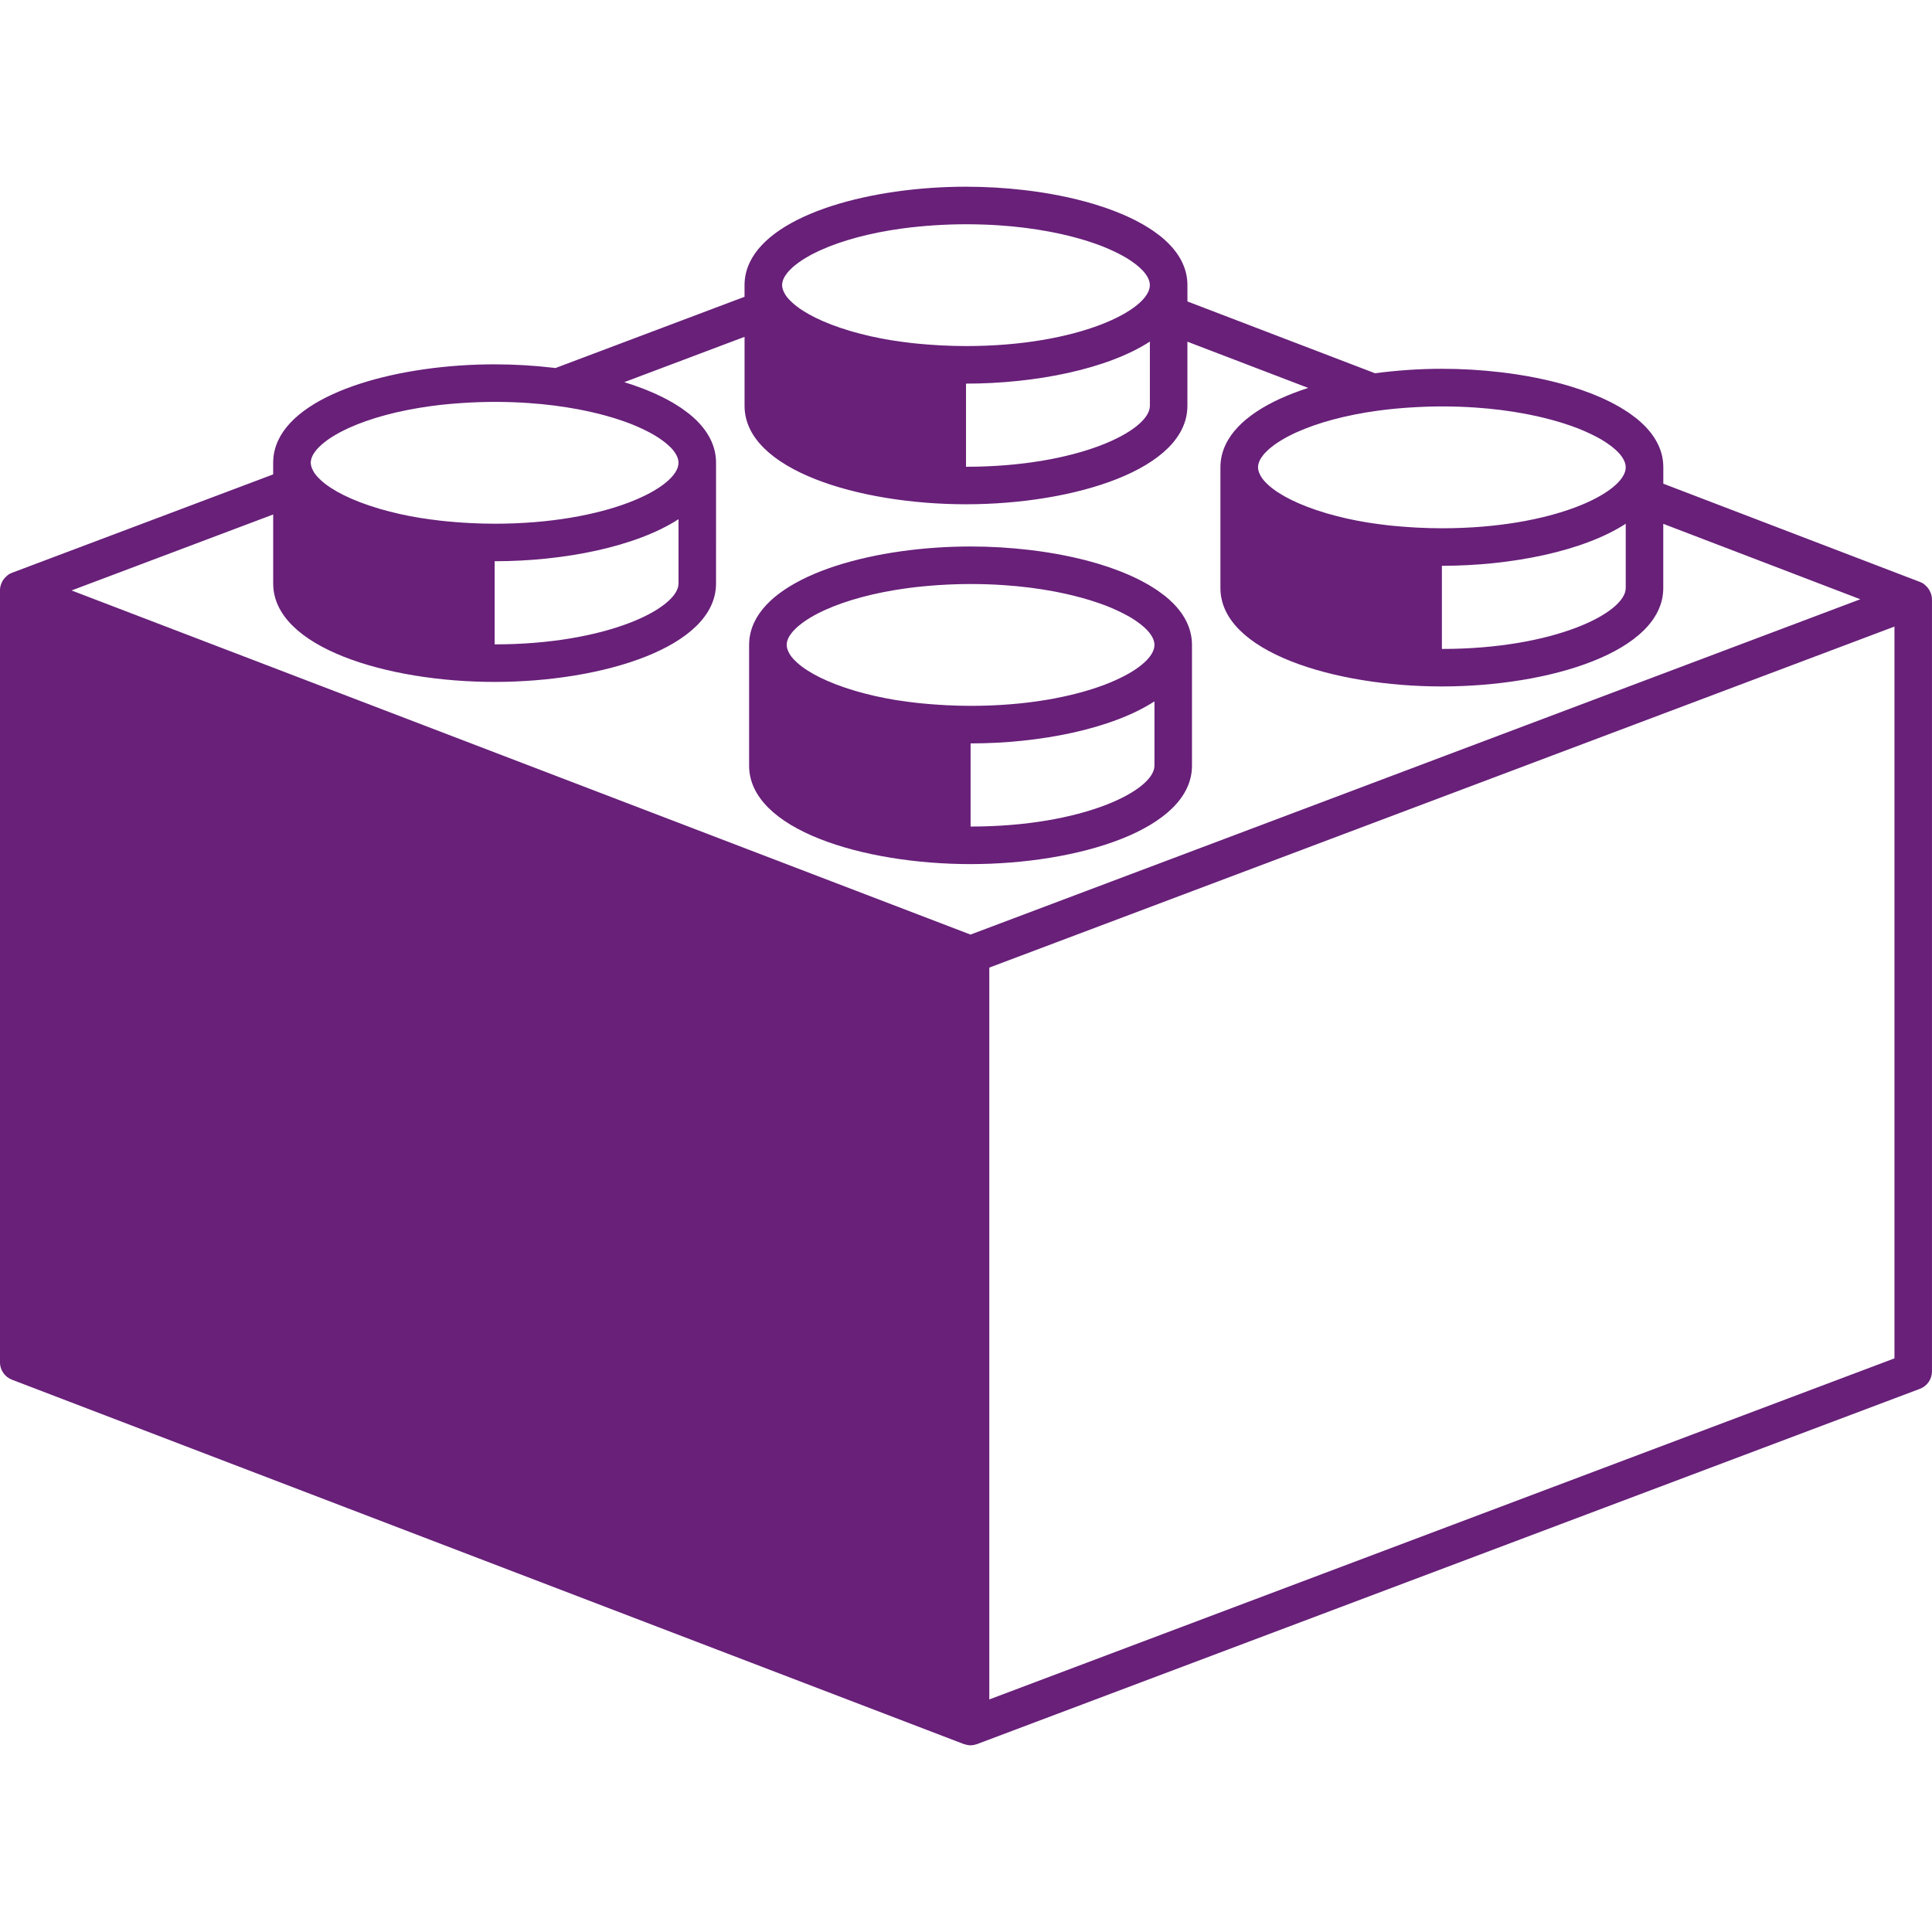
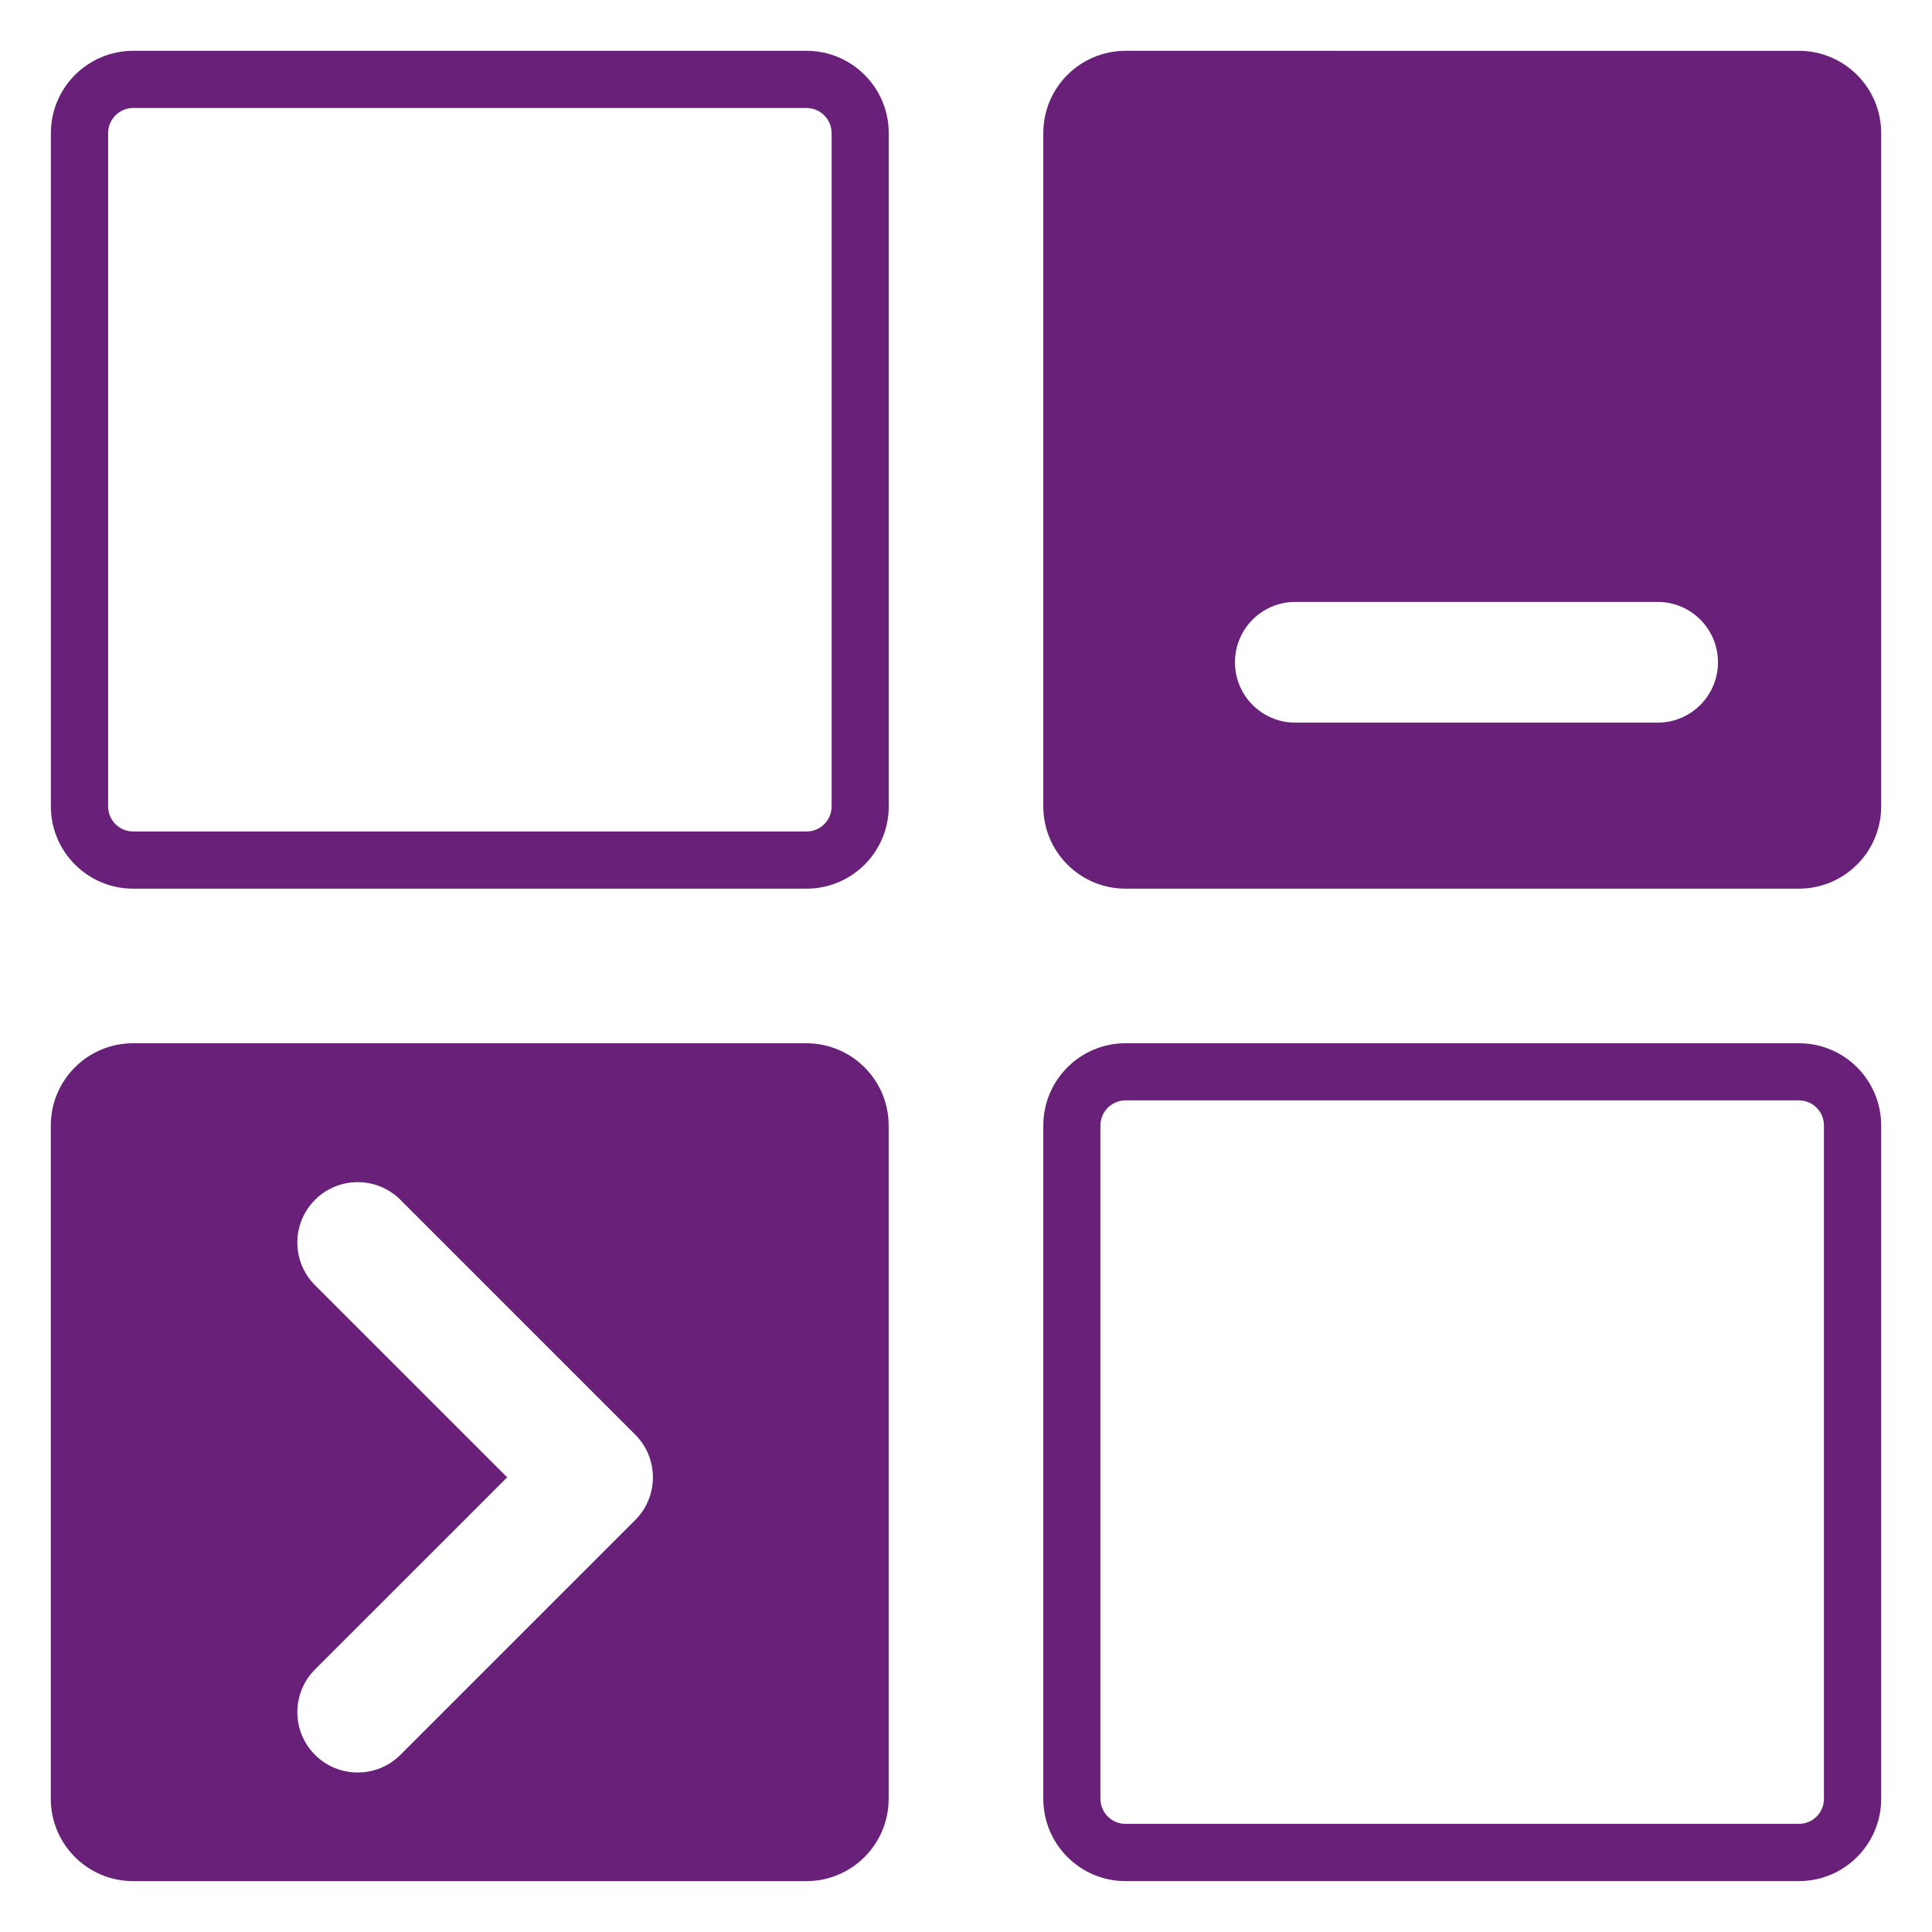
- <svg xmlns="http://www.w3.org/2000/svg" width="1200pt" height="1200pt" version="1.1" viewBox="0 0 1200 1200">
-   <g fill="#682079">
-     <path d="m602.82 536.71c66.672 0 137.54-21.434 137.54-61.152v-74.965c0-2.484-0.277-4.883-0.816-7.234-1.078-4.668-3.168-9.059-6.168-13.152-1.5-2.051-3.215-4.008-5.137-5.914-1.379-1.355-2.856-2.664-4.43-3.961-0.613-0.492-1.285-0.949-1.895-1.414-1.008-0.77-2.016-1.535-3.098-2.269-0.863-0.59-1.777-1.152-2.676-1.727-0.91-0.574-1.824-1.152-2.785-1.715-1.078-0.637-2.231-1.246-3.348-1.848-0.816-0.445-1.668-0.887-2.508-1.32-1.309-0.66-2.652-1.297-4.008-1.922-0.73-0.336-1.477-0.66-2.207-0.984-1.547-0.672-3.121-1.332-4.715-1.969-0.613-0.238-1.199-0.457-1.777-0.695-1.777-0.672-3.59-1.344-5.438-1.98-0.422-0.145-0.84-0.277-1.246-0.422-2.039-0.684-4.129-1.344-6.238-1.98-13.078-3.887-27.516-6.742-42.445-8.508-6.047-0.707-12.109-1.246-18.238-1.609h-0.012c-6.121-0.359-12.254-0.539-18.359-0.539h-0.012c-58.332 0-119.88 16.414-134.35 47.137-2.062 4.379-3.168 9.059-3.168 14.027v74.961c0 39.723 70.859 61.156 137.53 61.156zm114.23-61.152c0 15.422-44.484 37.824-114.2 37.824v-51.637c43.117-0.012 87.887-9.023 114.2-26.113zm-227.93-77.93c0.301-0.898 0.77-1.824 1.332-2.746 0.203-0.324 0.48-0.648 0.707-0.973 0.434-0.613 0.863-1.223 1.402-1.836 0.348-0.395 0.77-0.805 1.176-1.199 0.516-0.539 1.066-1.078 1.691-1.621 0.504-0.457 1.066-0.898 1.645-1.344 0.602-0.48 1.223-0.961 1.883-1.441 0.695-0.504 1.43-0.996 2.195-1.5 0.637-0.406 1.285-0.816 1.969-1.234 0.887-0.539 1.824-1.094 2.809-1.633 0.613-0.336 1.246-0.648 1.871-0.984 1.176-0.602 2.34-1.199 3.613-1.777 0.445-0.215 0.91-0.406 1.367-0.613 12.625-5.676 29.82-10.57 50.746-13.402 0.07-0.012 0.145-0.023 0.215-0.023 3-0.406 6.07-0.758 9.227-1.066 0.133-0.012 0.254-0.023 0.359-0.035 3.168-0.312 6.394-0.574 9.707-0.793h0.035c6.336-0.406 12.898-0.66 19.754-0.66 7.199 0 14.137 0.238 20.762 0.695 11.102 0.742 21.371 2.09 30.742 3.84 0.66 0.121 1.309 0.238 1.945 0.371 7.43 1.453 14.258 3.168 20.461 5.062 0.613 0.191 1.246 0.395 1.871 0.59 3 0.961 5.879 1.957 8.578 3 0.023 0.012 0.07 0.023 0.121 0.047 2.578 1.008 4.969 2.062 7.246 3.144 0.562 0.266 1.129 0.527 1.668 0.793 2.231 1.094 4.332 2.207 6.215 3.324 0.047 0.035 0.098 0.07 0.168 0.109 1.824 1.094 3.422 2.207 4.894 3.312 0.395 0.301 0.793 0.59 1.176 0.887 1.43 1.152 2.746 2.293 3.816 3.445 3 3.191 4.57 6.324 4.57 9.215 0 15.434-44.508 37.836-114.21 37.836-5.16 0-10.117-0.156-14.988-0.395-1.453-0.059-2.867-0.168-4.297-0.254-3.481-0.215-6.898-0.492-10.234-0.805-1.379-0.145-2.746-0.266-4.106-0.422-3.898-0.445-7.715-0.961-11.363-1.523-0.492-0.086-1.02-0.145-1.5-0.215-4.309-0.707-8.398-1.512-12.348-2.387-0.562-0.121-1.105-0.266-1.668-0.395-3.383-0.781-6.637-1.609-9.707-2.496-0.613-0.18-1.234-0.348-1.824-0.527-16.523-4.894-28.668-11.102-35.555-17.281-0.266-0.238-0.527-0.48-0.77-0.719-0.613-0.59-1.223-1.176-1.754-1.754-0.695-0.77-1.32-1.547-1.836-2.316-0.238-0.336-0.395-0.672-0.59-0.996-0.348-0.625-0.672-1.246-0.91-1.859-0.121-0.289-0.238-0.574-0.324-0.863-0.254-0.887-0.457-1.766-0.457-2.606-0.008-0.973 0.172-1.969 0.508-2.977z" />
-     <path d="m1199.5 369.15c-0.098-0.324-0.238-0.637-0.371-0.949-0.254-0.684-0.562-1.344-0.938-1.957-0.215-0.336-0.422-0.637-0.66-0.949-0.422-0.562-0.938-1.078-1.477-1.57-0.254-0.254-0.492-0.492-0.77-0.707-0.121-0.086-0.215-0.203-0.324-0.289-0.742-0.527-1.57-0.938-2.41-1.262-0.023 0-0.023-0.023-0.047-0.023l-0.023-0.012c-0.023 0-0.023 0-0.047-0.012l-159.32-60.996v-10.152c0-2.484-0.277-4.894-0.793-7.234-1.078-4.68-3.191-9.059-6.191-13.164-1.477-2.039-3.215-4.008-5.137-5.914-1.355-1.355-2.856-2.664-4.43-3.961-0.59-0.492-1.262-0.949-1.895-1.414-1.008-0.77-2.016-1.535-3.098-2.269-0.863-0.59-1.777-1.152-2.676-1.727-0.91-0.574-1.801-1.152-2.785-1.715-1.078-0.637-2.207-1.246-3.348-1.859-0.816-0.445-1.645-0.887-2.508-1.32-1.285-0.66-2.652-1.297-4.008-1.922-0.73-0.336-1.477-0.672-2.207-0.996-1.547-0.672-3.098-1.332-4.715-1.969-0.59-0.238-1.199-0.457-1.777-0.695-1.777-0.672-3.59-1.344-5.438-1.98-0.395-0.145-0.816-0.277-1.246-0.422-2.039-0.684-4.129-1.355-6.238-1.992-13.078-3.887-27.492-6.742-42.445-8.508-6.023-0.707-12.121-1.246-18.238-1.609-6.144-0.359-12.254-0.539-18.371-0.539h-0.023c-13.848 0-27.91 0.961-41.461 2.785l-116.55-44.617-0.004-10.102c0-2.484-0.277-4.894-0.816-7.234-1.078-4.68-3.168-9.059-6.168-13.152-1.5-2.051-3.215-4.008-5.137-5.914-1.355-1.355-2.856-2.664-4.43-3.961-0.613-0.492-1.285-0.949-1.895-1.414-1.008-0.77-2.016-1.535-3.098-2.269-0.863-0.59-1.777-1.152-2.676-1.727-0.91-0.574-1.824-1.152-2.785-1.715-1.078-0.637-2.207-1.246-3.348-1.848-0.816-0.445-1.668-0.887-2.508-1.32-1.309-0.66-2.652-1.297-4.008-1.922-0.73-0.336-1.477-0.672-2.207-0.984-1.547-0.672-3.121-1.332-4.715-1.969-0.59-0.238-1.199-0.457-1.777-0.695-1.777-0.672-3.59-1.344-5.438-1.98-0.422-0.145-0.816-0.277-1.246-0.422-2.039-0.684-4.129-1.344-6.238-1.98-13.078-3.887-27.516-6.742-42.445-8.508-6.047-0.707-12.109-1.246-18.238-1.609h-0.012c-6.106-0.359-12.25-0.539-18.359-0.539h-0.012c-58.332 0-119.88 16.414-134.35 47.137-2.062 4.379-3.18 9.059-3.18 14.027v7.211l-117.45 44.258c0.695 0.086 1.367 0.203 2.051 0.301-1.078-0.145-2.148-0.324-3.238-0.457-6.023-0.707-12.109-1.246-18.238-1.609h-0.012c-6.121-0.359-12.254-0.539-18.359-0.539h-0.012c-58.32 0-119.88 16.414-134.35 47.125-2.062 4.391-3.168 9.07-3.168 14.027v7.211l-162.13 61.078c-0.887 0.324-1.738 0.77-2.531 1.309-0.121 0.086-0.203 0.191-0.312 0.277-0.289 0.215-0.516 0.457-0.781 0.707-0.539 0.48-1.043 0.996-1.477 1.559-0.238 0.301-0.457 0.613-0.66 0.938-0.383 0.625-0.684 1.262-0.949 1.945-0.133 0.312-0.277 0.637-0.371 0.973-0.289 0.984-0.469 2.004-0.48 3.059 0 0.047-0.012 0.086-0.012 0.121v0.012 0.012 479.44c0 4.824 2.988 9.168 7.488 10.883l591.16 226.29c0.098 0.047 0.215 0.023 0.324 0.07 1.246 0.422 2.531 0.707 3.84 0.707 1.285 0 2.555-0.254 3.793-0.684 0.098-0.047 0.215-0.023 0.301-0.07l585.53-220.63c4.582-1.68 7.582-6.023 7.582-10.871v-479.45c0-1.09-0.191-2.144-0.469-3.168zm-343.01-114.16c3-0.395 6.07-0.758 9.215-1.066 0.145-0.012 0.254-0.023 0.371-0.035 3.168-0.312 6.394-0.574 9.707-0.781h0.023c6.348-0.406 12.91-0.672 19.754-0.672 7.199 0 14.137 0.238 20.762 0.695 11.113 0.742 21.348 2.09 30.742 3.84 0.66 0.121 1.285 0.238 1.922 0.371 7.43 1.453 14.258 3.168 20.461 5.062 0.637 0.191 1.246 0.395 1.871 0.59 3 0.973 5.902 1.969 8.578 3 0.047 0.012 0.07 0.023 0.121 0.047 2.578 1.008 4.969 2.074 7.262 3.144 0.562 0.266 1.105 0.527 1.645 0.793 2.231 1.094 4.332 2.195 6.238 3.324 0.047 0.035 0.098 0.07 0.145 0.109 1.824 1.094 3.422 2.207 4.922 3.312 0.395 0.301 0.77 0.59 1.152 0.887 1.43 1.152 2.762 2.293 3.84 3.445 2.977 3.191 4.547 6.324 4.547 9.227 0 15.434-44.484 37.836-114.21 37.836-5.16 0-10.129-0.156-14.977-0.395-1.477-0.059-2.879-0.168-4.309-0.254-3.492-0.215-6.91-0.492-10.246-0.805-1.355-0.133-2.746-0.266-4.078-0.422-3.91-0.445-7.715-0.961-11.387-1.535-0.469-0.086-1.008-0.133-1.477-0.215-4.309-0.707-8.41-1.512-12.348-2.387-0.562-0.121-1.129-0.266-1.691-0.395-3.371-0.781-6.613-1.621-9.707-2.496-0.613-0.18-1.223-0.359-1.801-0.527-16.523-4.894-28.691-11.102-35.578-17.281-0.254-0.238-0.516-0.48-0.742-0.719-0.637-0.59-1.246-1.176-1.754-1.754-0.684-0.77-1.309-1.547-1.824-2.316-0.238-0.336-0.395-0.672-0.59-0.996-0.348-0.625-0.684-1.246-0.91-1.859-0.145-0.289-0.238-0.574-0.324-0.863-0.254-0.887-0.445-1.754-0.445-2.606 0-0.973 0.191-1.957 0.516-2.965 0.301-0.898 0.77-1.824 1.332-2.746 0.191-0.324 0.469-0.648 0.707-0.973 0.422-0.613 0.863-1.223 1.402-1.836 0.348-0.406 0.77-0.805 1.176-1.211 0.516-0.539 1.078-1.078 1.691-1.621 0.516-0.445 1.078-0.898 1.645-1.344 0.613-0.48 1.223-0.961 1.871-1.441 0.707-0.504 1.43-0.996 2.207-1.5 0.613-0.406 1.285-0.816 1.969-1.234 0.887-0.539 1.824-1.094 2.809-1.633 0.613-0.324 1.246-0.648 1.871-0.984 1.152-0.602 2.316-1.199 3.613-1.789 0.445-0.203 0.91-0.406 1.379-0.613 12.613-5.676 29.809-10.57 50.746-13.391 0.047-0.008 0.121-0.023 0.191-0.023zm153.28 70.32v39.926c0 15.422-44.484 37.836-114.19 37.836v-51.637c43.113-0.023 87.875-9.035 114.19-26.125zm-523.49-151.15c0.301-0.898 0.77-1.824 1.332-2.746 0.203-0.324 0.48-0.648 0.707-0.973 0.434-0.613 0.863-1.223 1.402-1.836 0.348-0.395 0.77-0.805 1.164-1.199 0.527-0.539 1.078-1.078 1.691-1.621 0.516-0.457 1.078-0.898 1.645-1.344 0.613-0.48 1.227-0.961 1.887-1.438 0.695-0.504 1.43-0.996 2.195-1.5 0.637-0.406 1.285-0.816 1.969-1.223 0.898-0.539 1.824-1.094 2.809-1.633 0.613-0.324 1.246-0.648 1.871-0.984 1.176-0.602 2.34-1.199 3.613-1.777 0.445-0.215 0.91-0.406 1.379-0.613 12.613-5.676 29.809-10.57 50.746-13.402 0.07-0.012 0.145-0.023 0.215-0.023 3-0.406 6.07-0.758 9.227-1.066 0.133-0.012 0.254-0.023 0.359-0.035 3.168-0.312 6.394-0.574 9.707-0.793h0.035c6.332-0.41 12.895-0.664 19.734-0.664 7.199 0 14.137 0.238 20.762 0.684 11.102 0.742 21.371 2.09 30.742 3.84 0.66 0.121 1.309 0.238 1.945 0.371 7.43 1.441 14.258 3.168 20.461 5.062 0.613 0.191 1.246 0.395 1.871 0.59 3 0.961 5.879 1.957 8.578 3 0.023 0.012 0.07 0.035 0.121 0.047 2.578 1.008 4.969 2.062 7.262 3.144 0.562 0.266 1.105 0.527 1.645 0.793 2.231 1.094 4.332 2.207 6.215 3.324 0.047 0.035 0.098 0.07 0.168 0.109 1.824 1.094 3.422 2.207 4.894 3.312 0.395 0.301 0.793 0.59 1.176 0.887 1.43 1.152 2.762 2.293 3.816 3.445 3 3.191 4.57 6.324 4.57 9.215 0 15.434-44.484 37.836-114.21 37.836-5.16 0-10.117-0.156-14.988-0.395-1.453-0.059-2.867-0.168-4.297-0.254-3.481-0.215-6.898-0.492-10.234-0.805-1.379-0.145-2.746-0.266-4.106-0.422-3.898-0.445-7.703-0.961-11.363-1.535-0.492-0.07-1.008-0.133-1.5-0.215-4.309-0.707-8.398-1.512-12.348-2.387-0.562-0.121-1.105-0.266-1.668-0.395-3.383-0.781-6.637-1.609-9.707-2.496-0.613-0.18-1.223-0.348-1.824-0.527-16.523-4.894-28.668-11.102-35.555-17.281-0.266-0.238-0.516-0.48-0.758-0.719-0.613-0.59-1.234-1.176-1.754-1.754-0.695-0.77-1.32-1.547-1.836-2.316-0.227-0.336-0.395-0.672-0.59-0.996-0.348-0.625-0.672-1.246-0.91-1.859-0.121-0.289-0.238-0.574-0.324-0.863-0.254-0.887-0.457-1.766-0.457-2.606 0.004-0.961 0.184-1.953 0.52-2.965zm227.93 38.004v39.926c0 15.422-44.484 37.824-114.2 37.824v-51.637c43.117-0.012 87.875-9.023 114.2-26.113zm-356.41 18.301c-0.637-0.109-1.246-0.238-1.871-0.336 0.637 0.109 1.246 0.242 1.871 0.336zm9.504 1.777c-0.086-0.023-0.168-0.047-0.254-0.059 0.086 0.012 0.168 0.035 0.254 0.059zm-173.79 52.234c0.301-0.898 0.77-1.824 1.332-2.746 0.203-0.312 0.48-0.637 0.707-0.961 0.434-0.613 0.863-1.223 1.402-1.836 0.348-0.395 0.77-0.805 1.164-1.211 0.527-0.527 1.066-1.066 1.691-1.609 0.504-0.457 1.066-0.898 1.645-1.344 0.602-0.492 1.223-0.961 1.883-1.441 0.695-0.504 1.43-0.996 2.195-1.5 0.625-0.406 1.297-0.816 1.969-1.223 0.898-0.551 1.824-1.094 2.82-1.633 0.602-0.324 1.246-0.648 1.871-0.984 1.164-0.602 2.34-1.199 3.613-1.777 0.445-0.215 0.91-0.406 1.367-0.613 12.625-5.688 29.82-10.57 50.746-13.402 0.07-0.012 0.145-0.023 0.215-0.023 3-0.406 6.07-0.77 9.227-1.066 0.133-0.012 0.254-0.023 0.371-0.035 3.168-0.312 6.394-0.574 9.695-0.781h0.035c6.348-0.406 12.898-0.672 19.754-0.672 7.199 0 14.125 0.238 20.762 0.695 11.113 0.742 21.371 2.09 30.742 3.84 0.66 0.121 1.297 0.254 1.945 0.371 7.43 1.441 14.258 3.168 20.449 5.062 0.625 0.191 1.246 0.395 1.883 0.59 3 0.961 5.891 1.957 8.578 3 0.035 0.012 0.059 0.035 0.109 0.047 2.594 1.008 4.981 2.074 7.262 3.144 0.551 0.266 1.105 0.527 1.656 0.793 2.219 1.094 4.332 2.207 6.215 3.324 0.047 0.035 0.098 0.07 0.156 0.109 1.812 1.094 3.422 2.195 4.906 3.312 0.395 0.301 0.781 0.59 1.152 0.887 1.43 1.152 2.762 2.293 3.84 3.434 2.988 3.191 4.559 6.336 4.559 9.227 0 15.434-44.496 37.836-114.21 37.836-5.16 0-10.117-0.156-14.988-0.395-1.465-0.059-2.867-0.168-4.297-0.254-3.492-0.215-6.91-0.492-10.234-0.816-1.367-0.133-2.746-0.266-4.094-0.422-3.898-0.445-7.703-0.961-11.375-1.535-0.492-0.07-1.008-0.133-1.5-0.215-4.309-0.707-8.398-1.5-12.348-2.387-0.574-0.121-1.105-0.266-1.668-0.395-3.383-0.781-6.625-1.609-9.707-2.496-0.613-0.18-1.223-0.348-1.812-0.527-16.523-4.894-28.68-11.102-35.566-17.281-0.266-0.238-0.516-0.48-0.758-0.719-0.625-0.59-1.234-1.176-1.754-1.766-0.695-0.77-1.32-1.547-1.836-2.305-0.238-0.336-0.395-0.672-0.59-1.008-0.348-0.625-0.672-1.246-0.91-1.859-0.121-0.289-0.238-0.574-0.324-0.863-0.254-0.887-0.457-1.754-0.457-2.606 0-0.961 0.18-1.957 0.516-2.965zm227.93 38.004v39.926c0 15.422-44.484 37.824-114.2 37.824v-51.637c43.113 0 87.863-9.012 114.2-26.113zm-251.76-2.926v42.852c0 39.719 70.859 61.152 137.52 61.152 66.684 0 137.54-21.445 137.54-61.152l0.004-74.965c0-2.484-0.277-4.894-0.805-7.234-1.078-4.68-3.18-9.059-6.168-13.152-1.5-2.051-3.215-4.019-5.137-5.93-1.367-1.355-2.856-2.664-4.441-3.949-0.59-0.492-1.273-0.949-1.895-1.43-1.008-0.77-2.004-1.523-3.086-2.258-0.863-0.602-1.777-1.164-2.688-1.727-0.91-0.574-1.812-1.152-2.773-1.715-1.078-0.637-2.219-1.246-3.359-1.859-0.816-0.445-1.656-0.875-2.508-1.309-1.297-0.66-2.652-1.297-4.008-1.922-0.719-0.336-1.465-0.672-2.207-0.996-1.535-0.672-3.098-1.332-4.703-1.969-0.59-0.238-1.188-0.469-1.777-0.695-1.789-0.672-3.59-1.344-5.438-1.98-0.422-0.145-0.84-0.266-1.246-0.422-1.559-0.516-3.168-1.02-4.777-1.523l74.723-28.152v42.84c0 39.719 70.859 61.152 137.52 61.152 66.672 0 137.54-21.445 137.54-61.152l0.004-39.832 75.047 28.727c-24.77 7.957-44.062 19.789-51.348 35.281-2.09 4.379-3.191 9.059-3.191 14.027v74.949c0 39.719 70.848 61.152 137.51 61.152 66.707 0 137.55-21.434 137.55-61.152v-39.852l122.39 46.848-395.06 148.89-157.61 59.387-254.23-97.32-304.12-116.42zm1007 524.15-562.21 211.84v-454.55l562.21-211.82z" />
-   </g>
+ <svg xmlns="http://www.w3.org/2000/svg" width="128pt" height="128pt" version="1.1" viewBox="0 0 128 128">
+   <path d="m120.84 119.18c0 0.914-0.742 1.656-1.656 1.656h-44.617c-0.914 0-1.656-0.742-1.66-1.656v-44.617c0.004-0.918 0.746-1.656 1.66-1.66h44.617c0.914 0 1.656 0.742 1.656 1.66zm-1.656-50.062h-44.617c-3.008 0.004-5.441 2.438-5.445 5.445v44.617c0.004 3.008 2.438 5.445 5.445 5.449h44.617c3.008-0.004 5.445-2.441 5.449-5.449v-44.617c-0.004-3.008-2.441-5.445-5.449-5.445zm-110.37 55.512h44.617c3.008-0.008 5.441-2.441 5.445-5.449v-44.617c-0.004-3.008-2.441-5.441-5.445-5.445h-44.617c-3.008 0-5.445 2.438-5.449 5.445v44.617c0.004 3.008 2.441 5.445 5.449 5.449zm110.37-121.26-44.617-0.004c-3.008 0.004-5.445 2.441-5.445 5.449v44.617c0.004 3.008 2.438 5.441 5.445 5.445h44.617c3.008-0.004 5.445-2.438 5.449-5.445v-44.617c-0.004-3.008-2.441-5.445-5.449-5.449zm-112.02 5.445c0-0.914 0.742-1.656 1.656-1.66h44.617c0.914 0.004 1.656 0.746 1.66 1.66v44.617c-0.004 0.914-0.746 1.656-1.66 1.656h-44.617c-0.914 0-1.656-0.742-1.656-1.656zm1.656 50.062h44.617c3.008-0.004 5.441-2.438 5.445-5.445v-44.617c-0.004-3.008-2.438-5.445-5.445-5.449h-44.617c-3.008 0.004-5.445 2.441-5.449 5.449v44.617c0.004 3.008 2.441 5.441 5.449 5.445zm12.051 20.613c-1.562 1.562-1.562 4.098 0 5.66l12.73 12.727-12.73 12.727c-1.562 1.562-1.562 4.098 0 5.66 1.562 1.559 4.098 1.559 5.656 0l15.559-15.559c1.562-1.562 1.562-4.094 0-5.656l-15.559-15.559c-1.559-1.559-4.094-1.559-5.656 0zm60.949-35.613c0-2.211 1.789-4 4-4h24c2.211 0 4 1.789 4 4s-1.789 4-4 4h-24c-2.211 0-4-1.789-4-4z" fill="#682079" fill-rule="evenodd" />
</svg>
